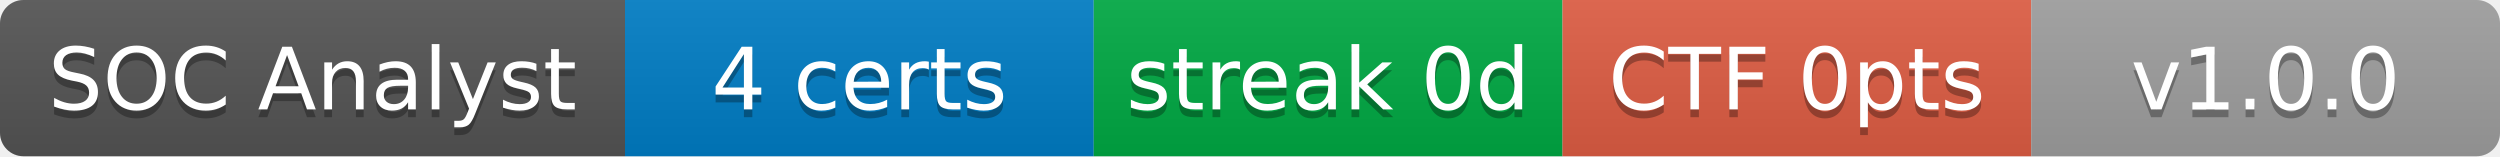
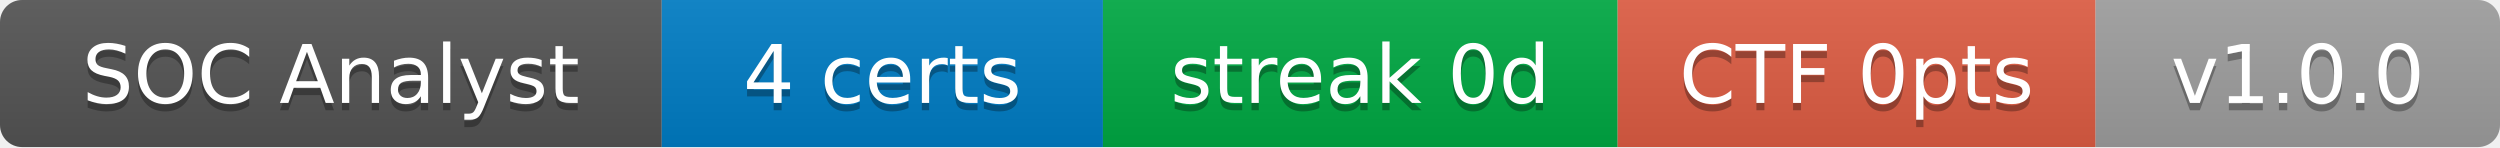
- <svg xmlns="http://www.w3.org/2000/svg" width="320" height="20">
+ <svg xmlns="http://www.w3.org/2000/svg" width="340" height="20">
  <linearGradient id="s" x2="0" y2="100%">
    <stop offset="0" stop-color="#bbb" stop-opacity=".1" />
    <stop offset="1" stop-opacity=".1" />
  </linearGradient>
  <clipPath id="r">
-     <rect width="320" height="20" rx="3" />
+     <rect width="340" height="20" rx="3" />
  </clipPath>
  <g clip-path="url(#r)">
-     <rect width="80" height="20" fill="#555" />
-     <rect x="80" width="60" height="20" fill="#007ec6" />
-     <rect x="140" width="60" height="20" fill="#00aa44" />
-     <rect x="200" width="60" height="20" fill="#e05d44" />
-     <rect x="260" width="60" height="20" fill="#9f9f9f" />
-     <rect width="320" height="20" fill="url(#s)" />
+     <rect x="0" width="90" height="20" fill="#555" />
+     <rect x="90" width="60" height="20" fill="#007ec6" />
+     <rect x="150" width="70" height="20" fill="#00aa44" />
+     <rect x="220" width="65" height="20" fill="#e05d44" />
+     <rect x="285" width="55" height="20" fill="#9f9f9f" />
+     <rect width="340" height="20" fill="url(#s)" />
  </g>
  <g fill="#fff" text-anchor="middle" font-family="DejaVu Sans,Verdana,Geneva,sans-serif" font-size="110">
-     <text x="400" y="150" fill="#010101" fill-opacity=".3" transform="scale(.1)" textLength="700">SOC Analyst</text>
-     <text x="400" y="140" transform="scale(.1)" textLength="700">SOC Analyst</text>
-     <text x="1100" y="150" fill="#010101" fill-opacity=".3" transform="scale(.1)" textLength="500">4 certs</text>
-     <text x="1100" y="140" transform="scale(.1)" textLength="500">4 certs</text>
-     <text x="1700" y="150" fill="#010101" fill-opacity=".3" transform="scale(.1)" textLength="500">streak 0d</text>
-     <text x="1700" y="140" transform="scale(.1)" textLength="500">streak 0d</text>
-     <text x="2300" y="150" fill="#010101" fill-opacity=".3" transform="scale(.1)" textLength="500">CTF 0pts</text>
-     <text x="2300" y="140" transform="scale(.1)" textLength="500">CTF 0pts</text>
-     <text x="2900" y="150" fill="#010101" fill-opacity=".3" transform="scale(.1)" textLength="500">v1.0.0</text>
-     <text x="2900" y="140" transform="scale(.1)" textLength="500">v1.0.0</text>
+     <text x="450" y="150" fill="#010101" fill-opacity=".3" transform="scale(.1)" textLength="605">SOC Analyst</text>
+     <text x="450" y="140" transform="scale(.1)" fill="#fff" textLength="605">SOC Analyst</text>
+     <text x="1200" y="150" fill="#010101" fill-opacity=".3" transform="scale(.1)" textLength="385">4 certs</text>
+     <text x="1200" y="140" transform="scale(.1)" fill="#fff" textLength="385">4 certs</text>
+     <text x="1850" y="150" fill="#010101" fill-opacity=".3" transform="scale(.1)" textLength="495">streak 0d</text>
+     <text x="1850" y="140" transform="scale(.1)" fill="#fff" textLength="495">streak 0d</text>
+     <text x="2525" y="150" fill="#010101" fill-opacity=".3" transform="scale(.1)" textLength="440">CTF 0pts</text>
+     <text x="2525" y="140" transform="scale(.1)" fill="#fff" textLength="440">CTF 0pts</text>
+     <text x="3125" y="150" fill="#010101" fill-opacity=".3" transform="scale(.1)" textLength="330">v1.0.0</text>
+     <text x="3125" y="140" transform="scale(.1)" fill="#fff" textLength="330">v1.0.0</text>
  </g>
</svg>
